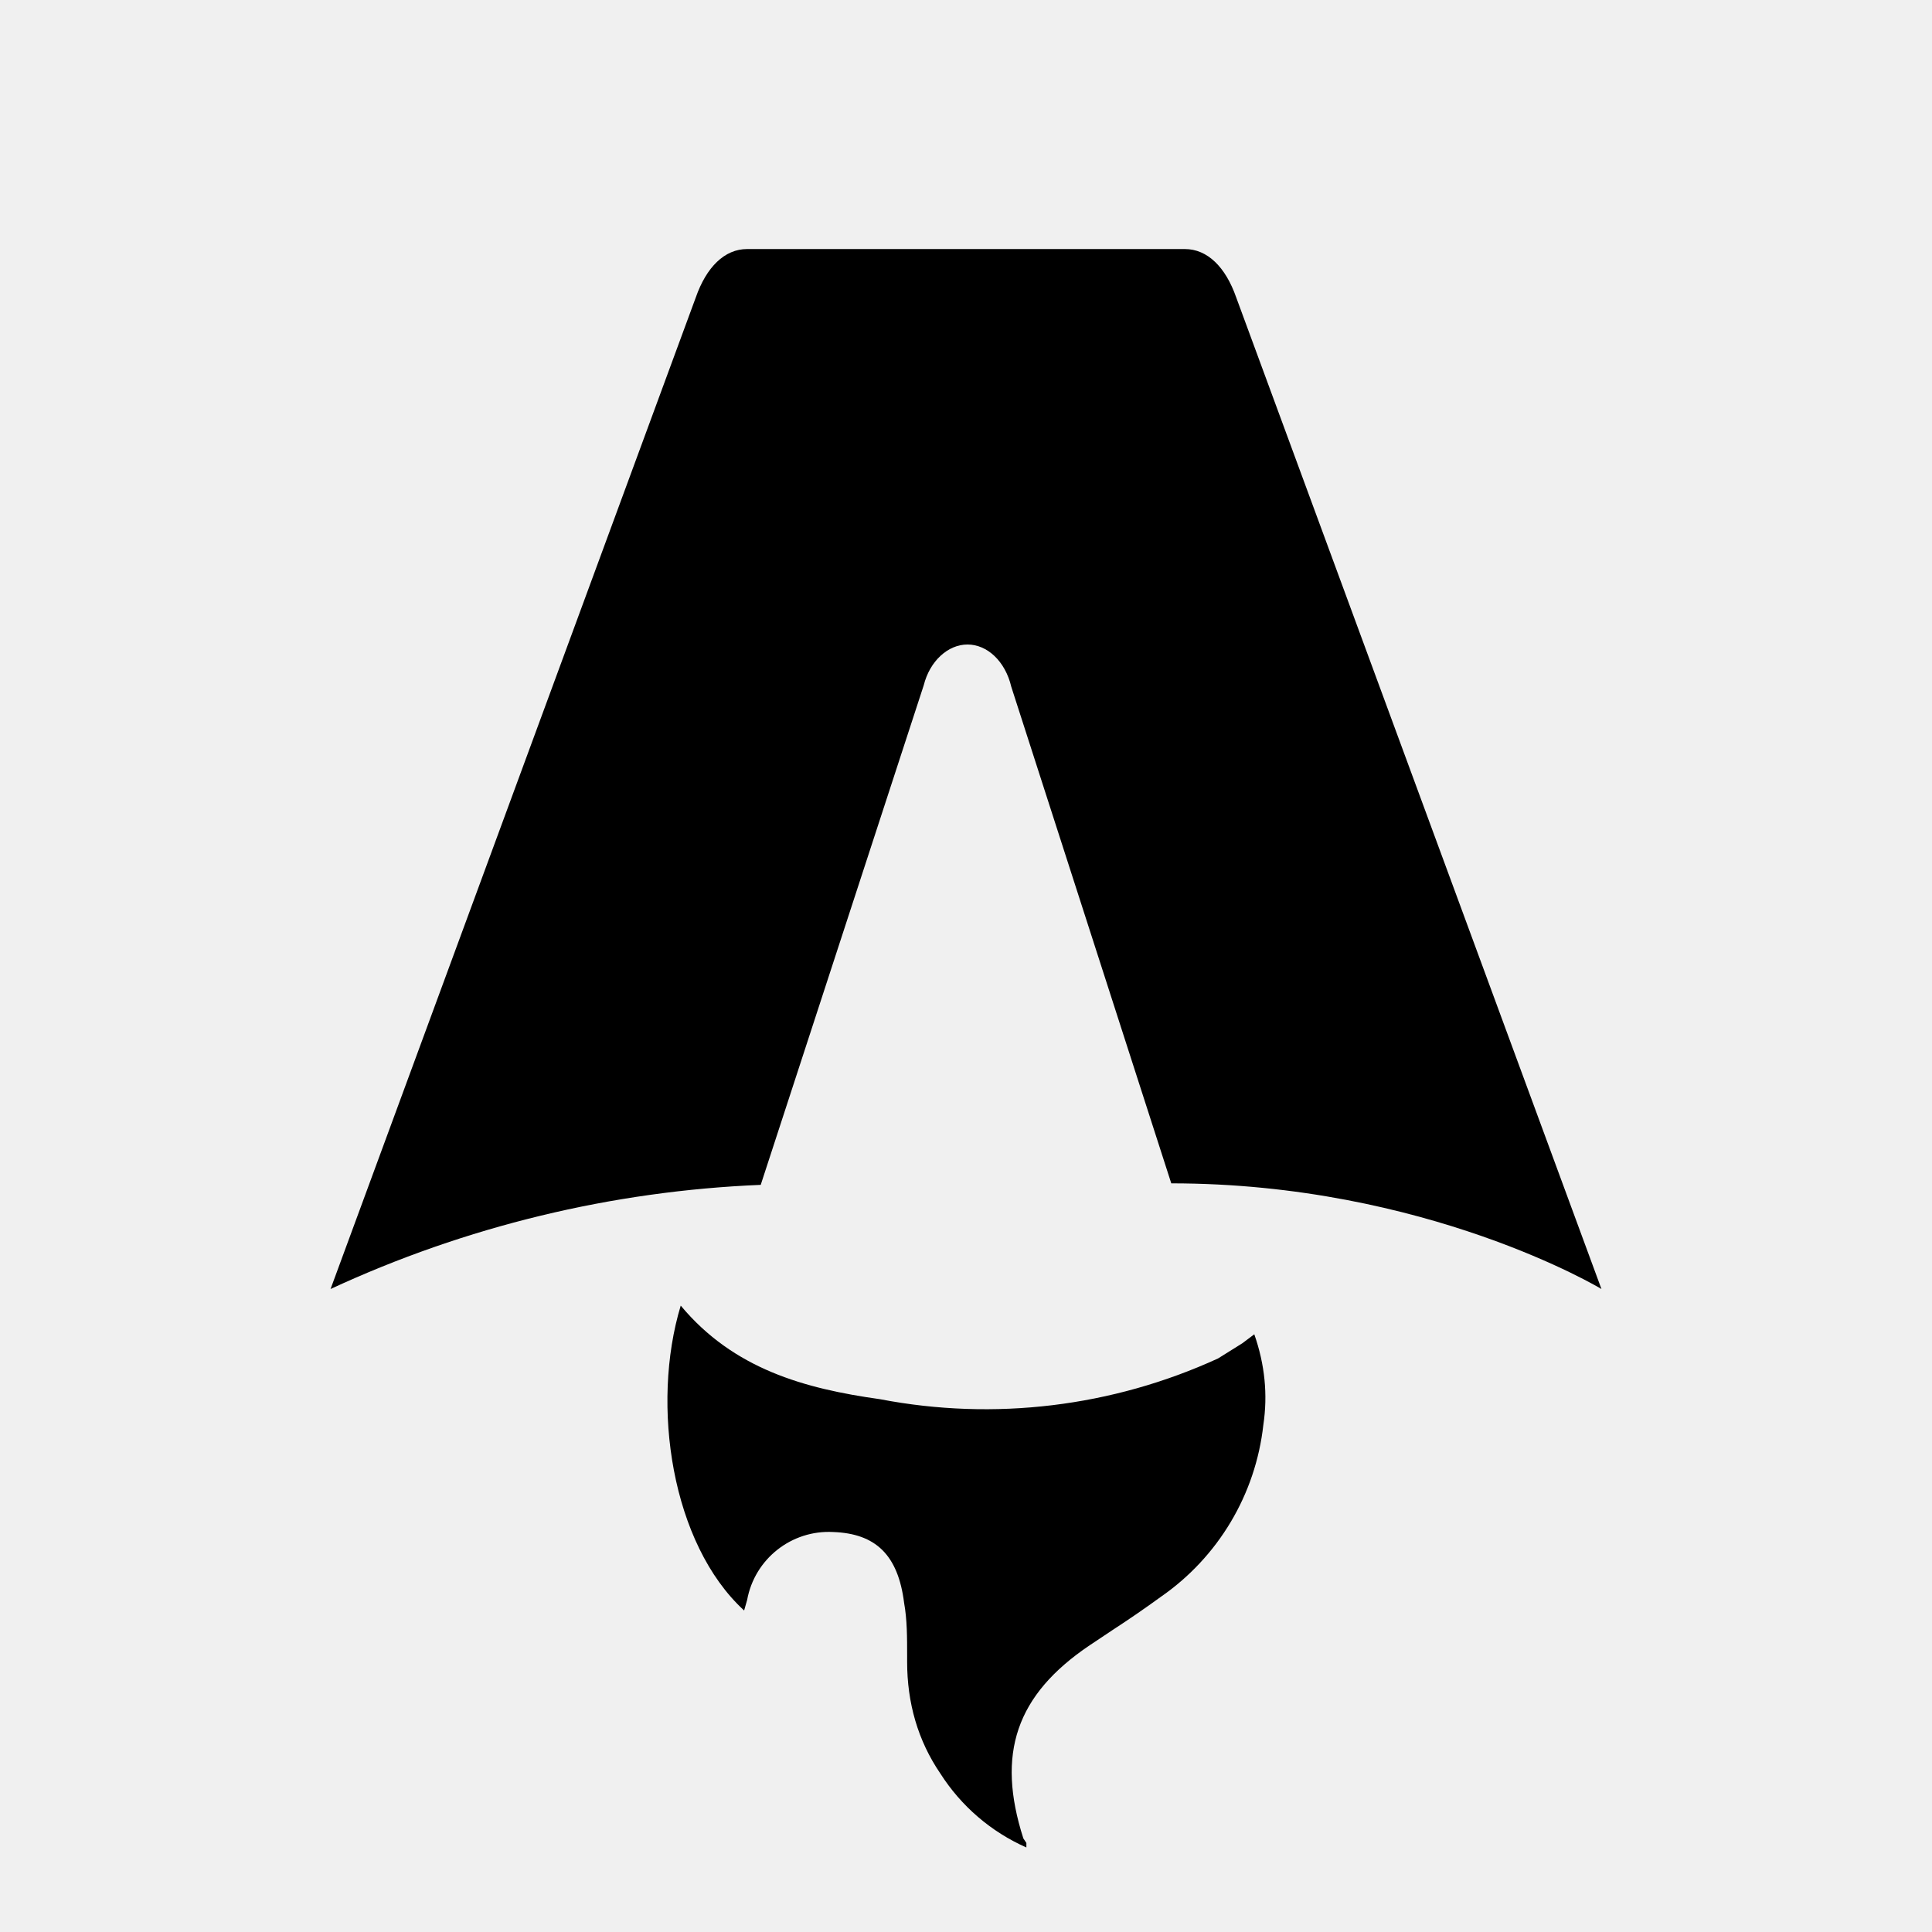
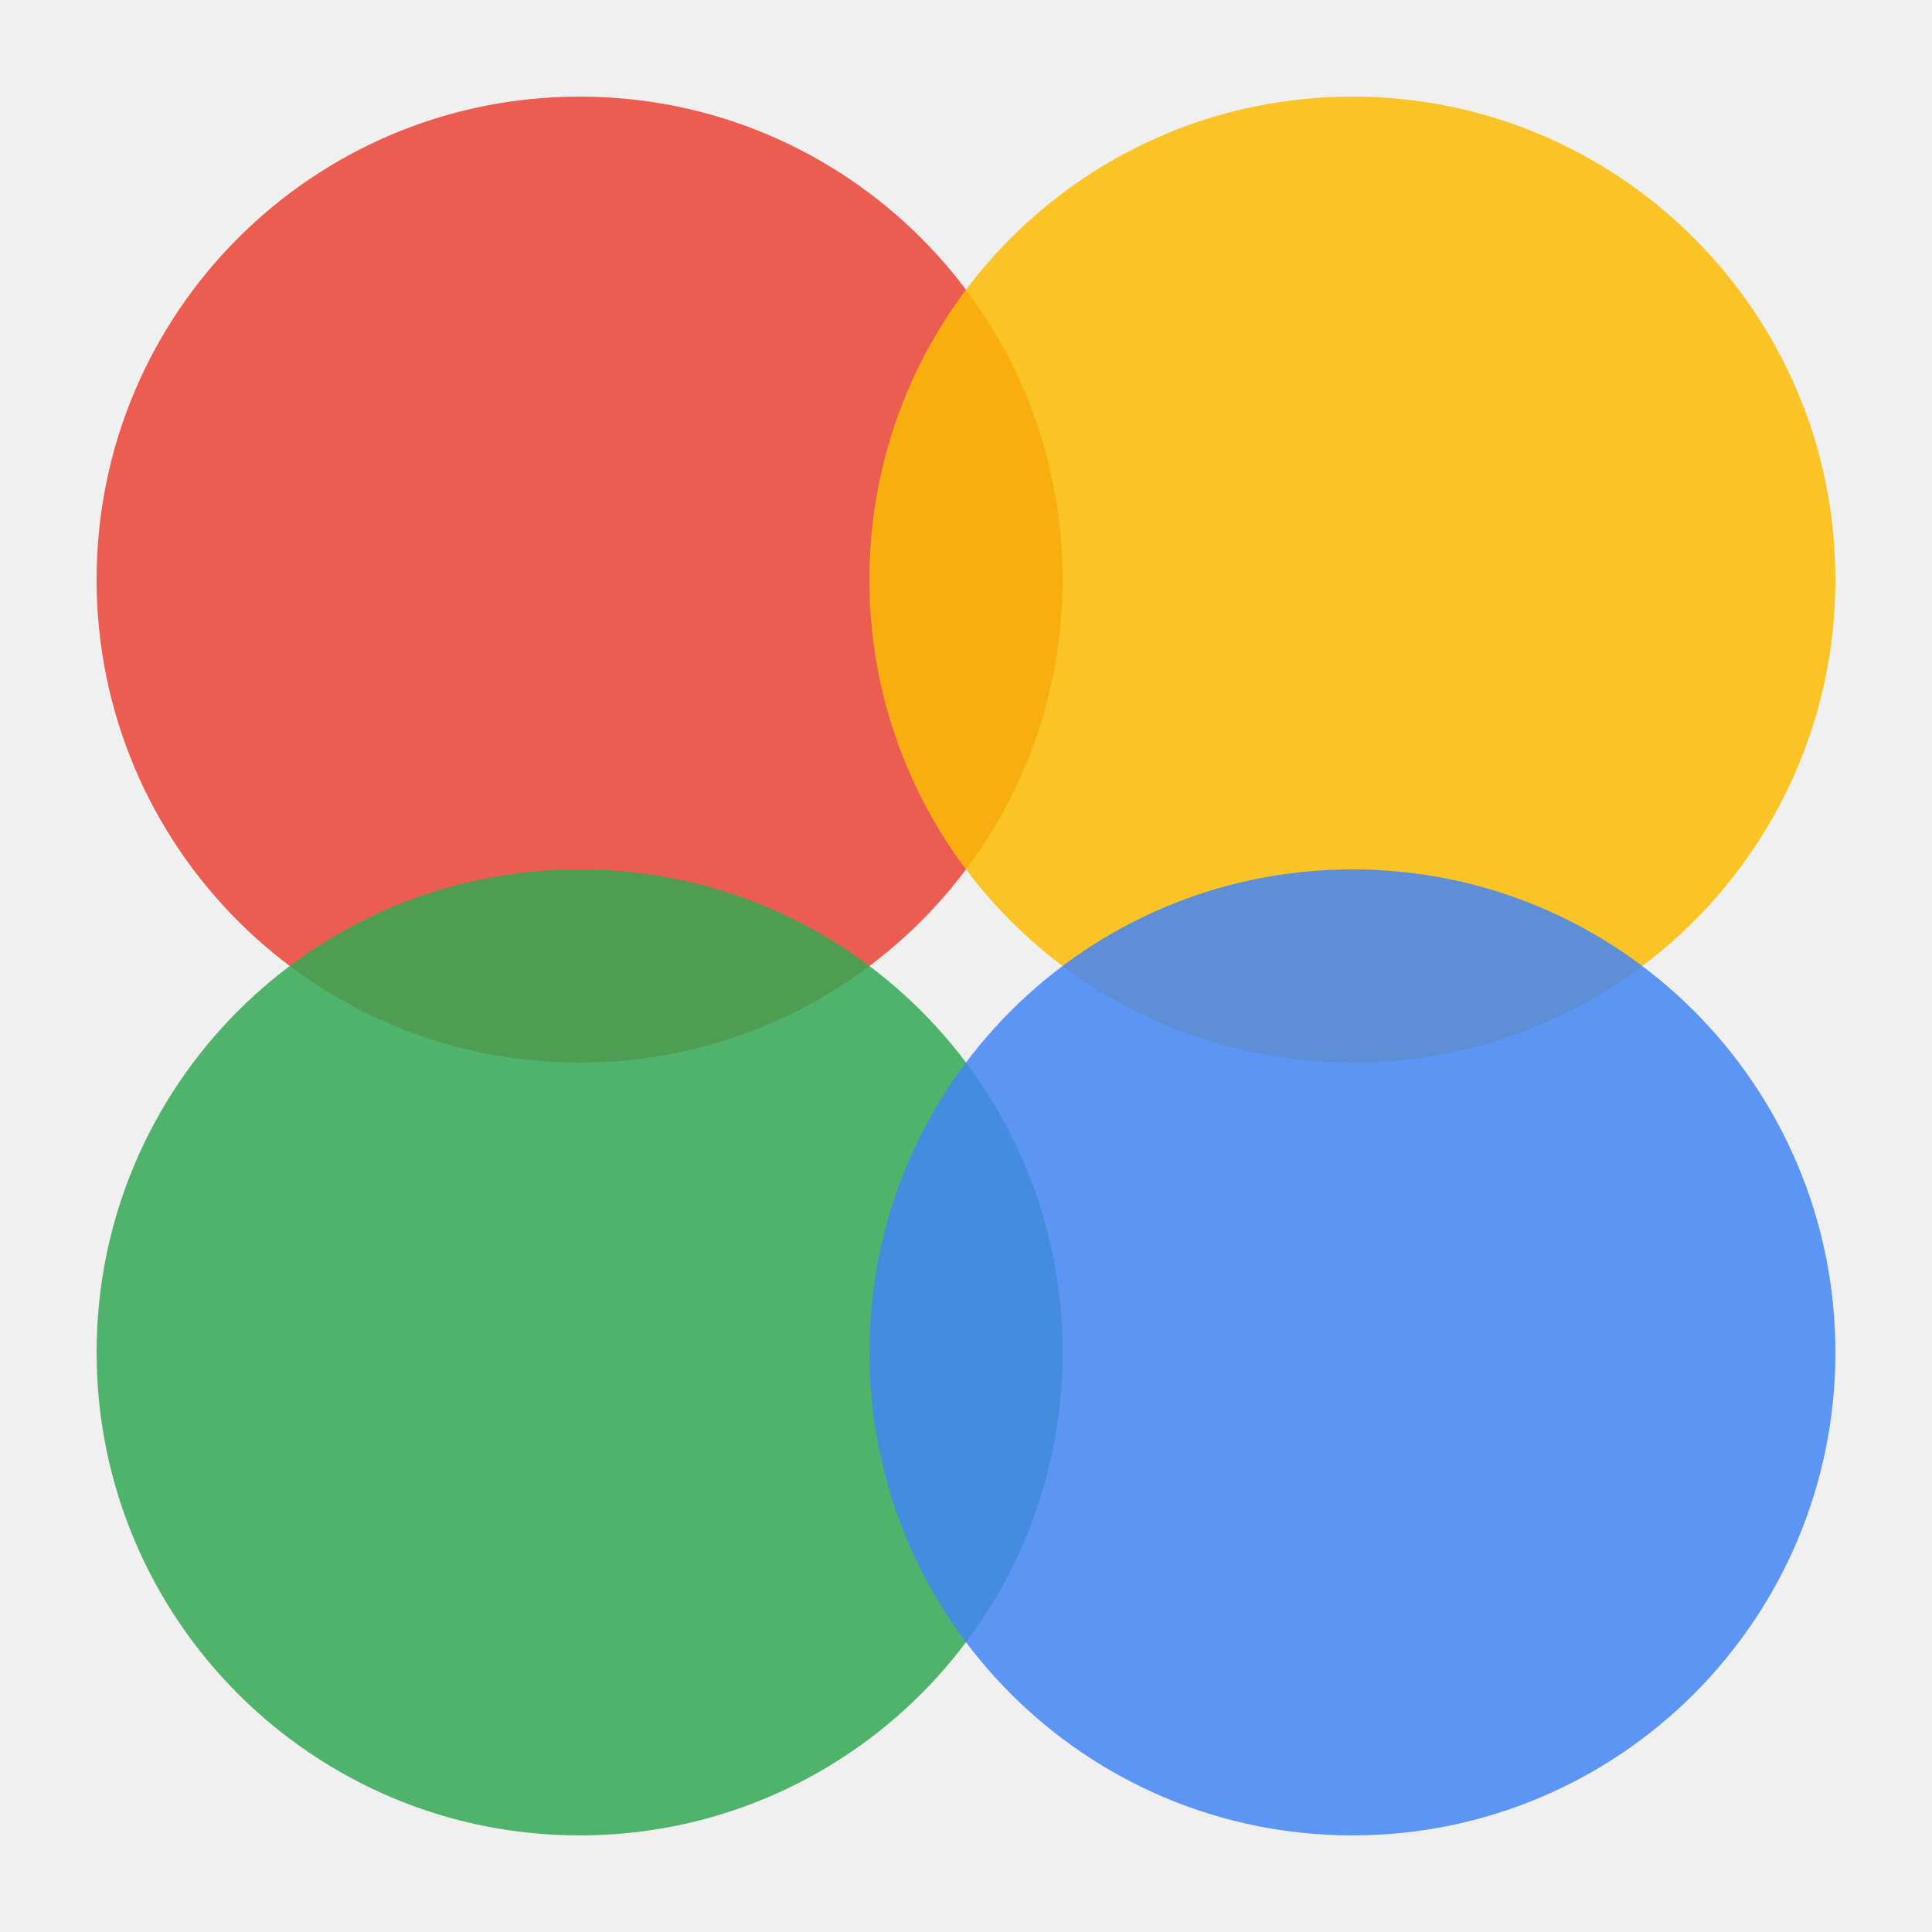
- <svg xmlns="http://www.w3.org/2000/svg" fill="none" viewBox="0 0 128 128">
-   <path d="M50.4 78.5a75.1 75.1 0 0 0-28.5 6.9l24.2-65.7c.7-2 1.9-3.2 3.4-3.2h29c1.5 0 2.7 1.2 3.4 3.2l24.2 65.7s-11.6-7-28.5-7L67 45.5c-.4-1.7-1.6-2.8-2.9-2.8-1.3 0-2.5 1.1-2.9 2.7L50.4 78.5Zm-1.1 28.2Zm-4.2-20.2c-2 6.6-.6 15.8 4.2 20.2a17.5 17.5 0 0 1 .2-.7 5.5 5.5 0 0 1 5.7-4.5c2.8.1 4.3 1.5 4.7 4.7.2 1.1.2 2.3.2 3.5v.4c0 2.7.7 5.2 2.2 7.4a13 13 0 0 0 5.7 4.9v-.3l-.2-.3c-1.8-5.6-.5-9.5 4.4-12.8l1.5-1a73 73 0 0 0 3.2-2.2 16 16 0 0 0 6.8-11.4c.3-2 .1-4-.6-6l-.8.6-1.6 1a37 37 0 0 1-22.4 2.7c-5-.7-9.7-2-13.2-6.2Z" />
-   <style>
-         path { fill: #000; }
-         @media (prefers-color-scheme: dark) {
-             path { fill: #FFF; }
-         }
-     </style>
+ <svg xmlns="http://www.w3.org/2000/svg" viewBox="0 0 40 40" fill="none">
+   <circle cx="12" cy="12" r="10" fill="#EA4335" opacity="0.85" />
+   <circle cx="28" cy="12" r="10" fill="#FBBC04" opacity="0.85" />
+   <circle cx="12" cy="28" r="10" fill="#34A853" opacity="0.85" />
+   <circle cx="28" cy="28" r="10" fill="#4285F4" opacity="0.85" />
</svg>
